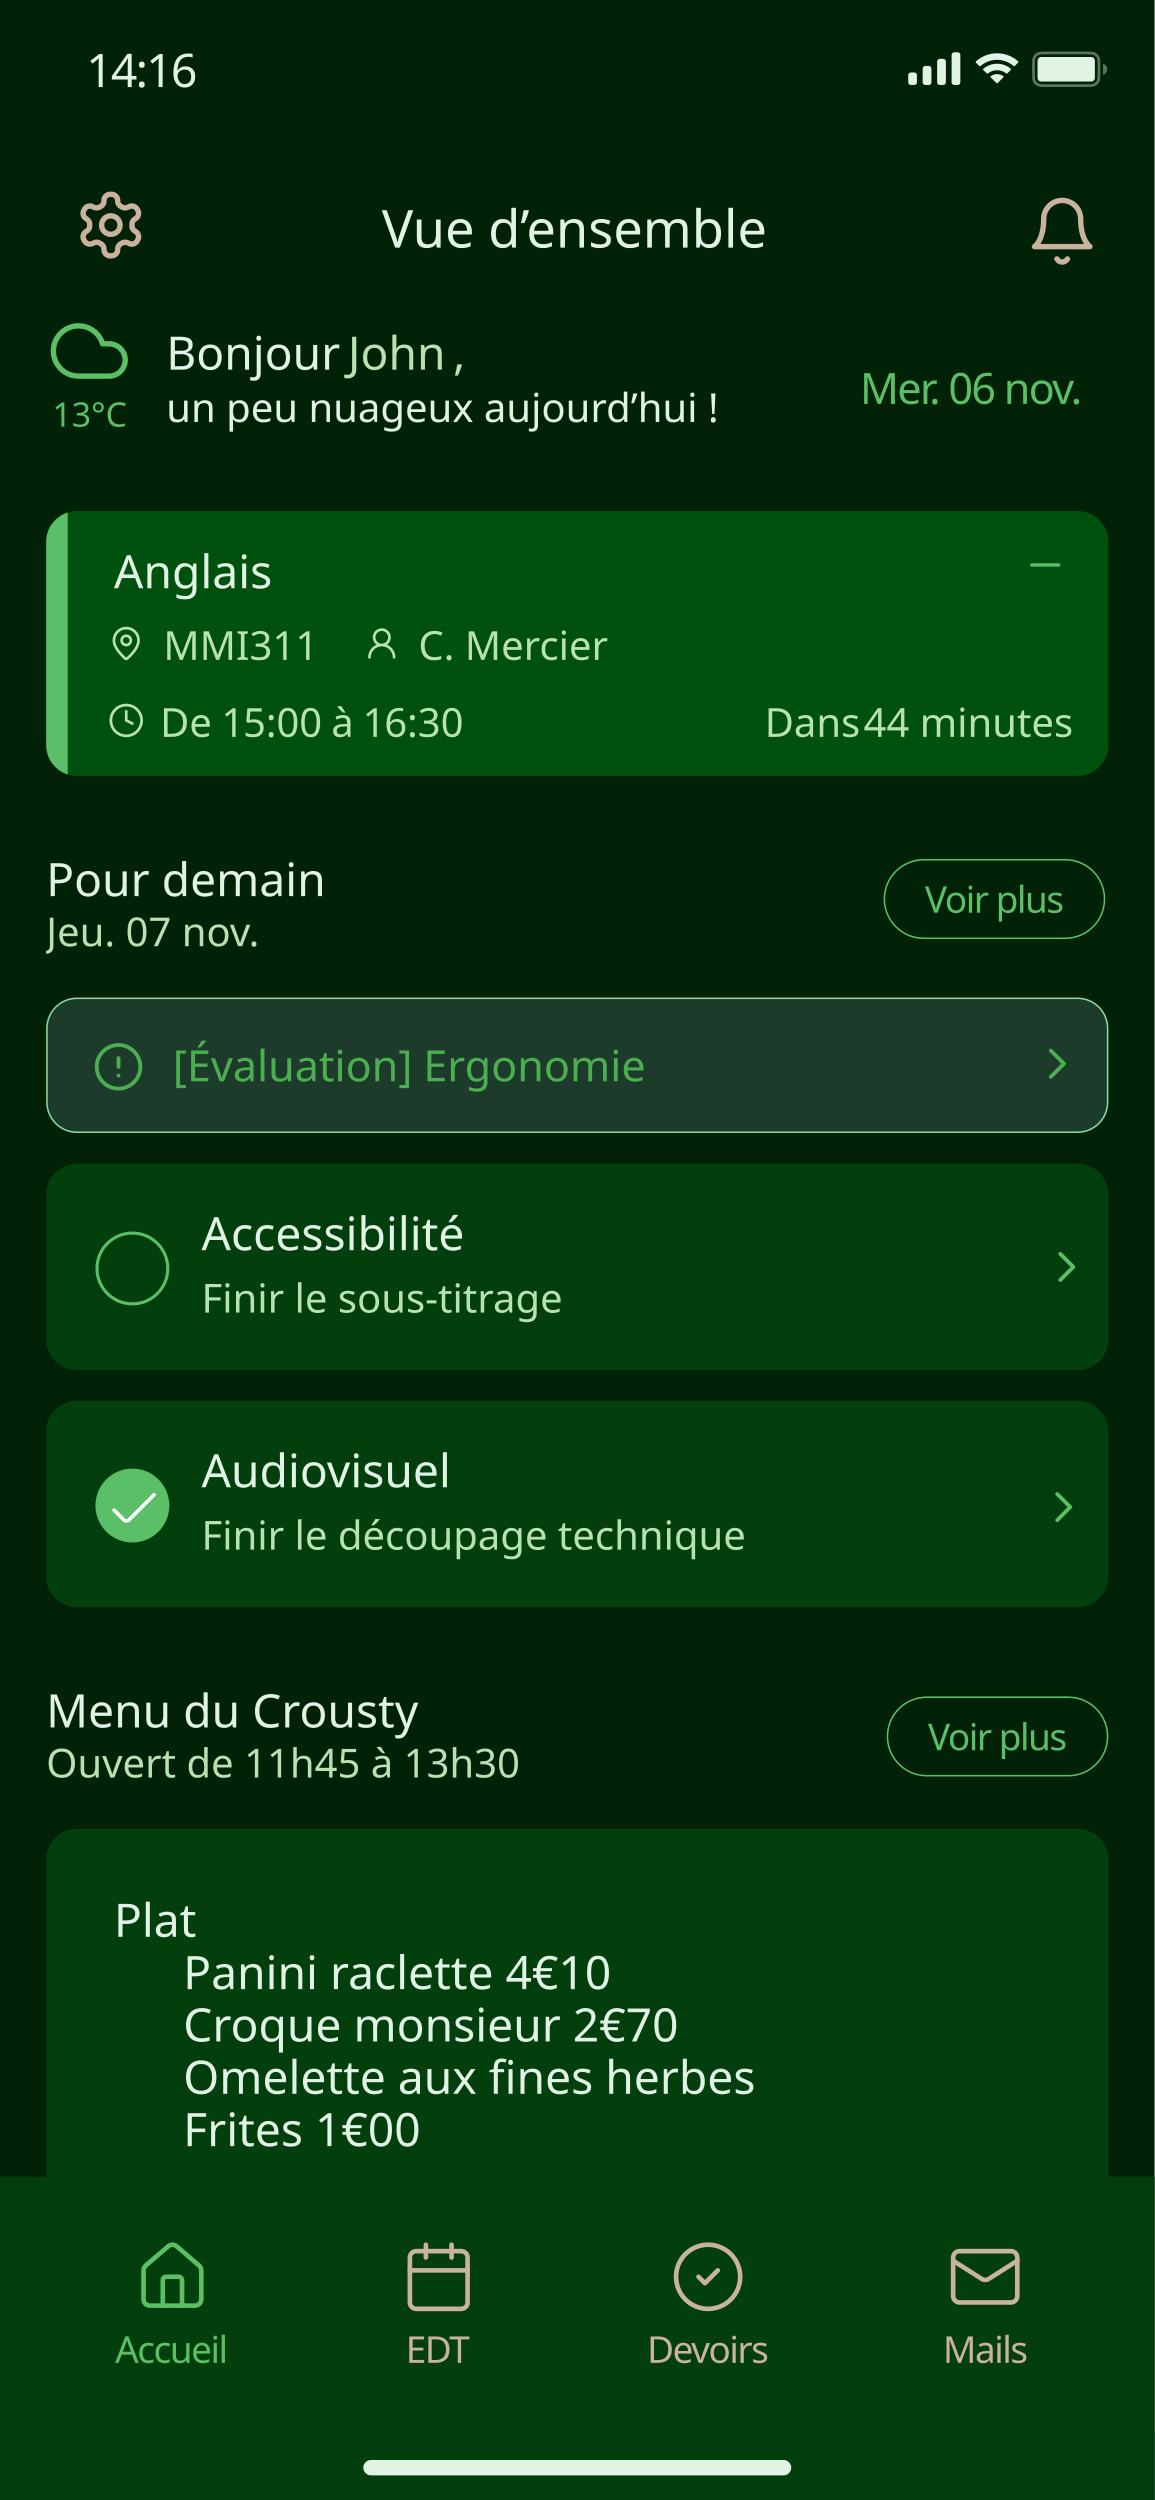
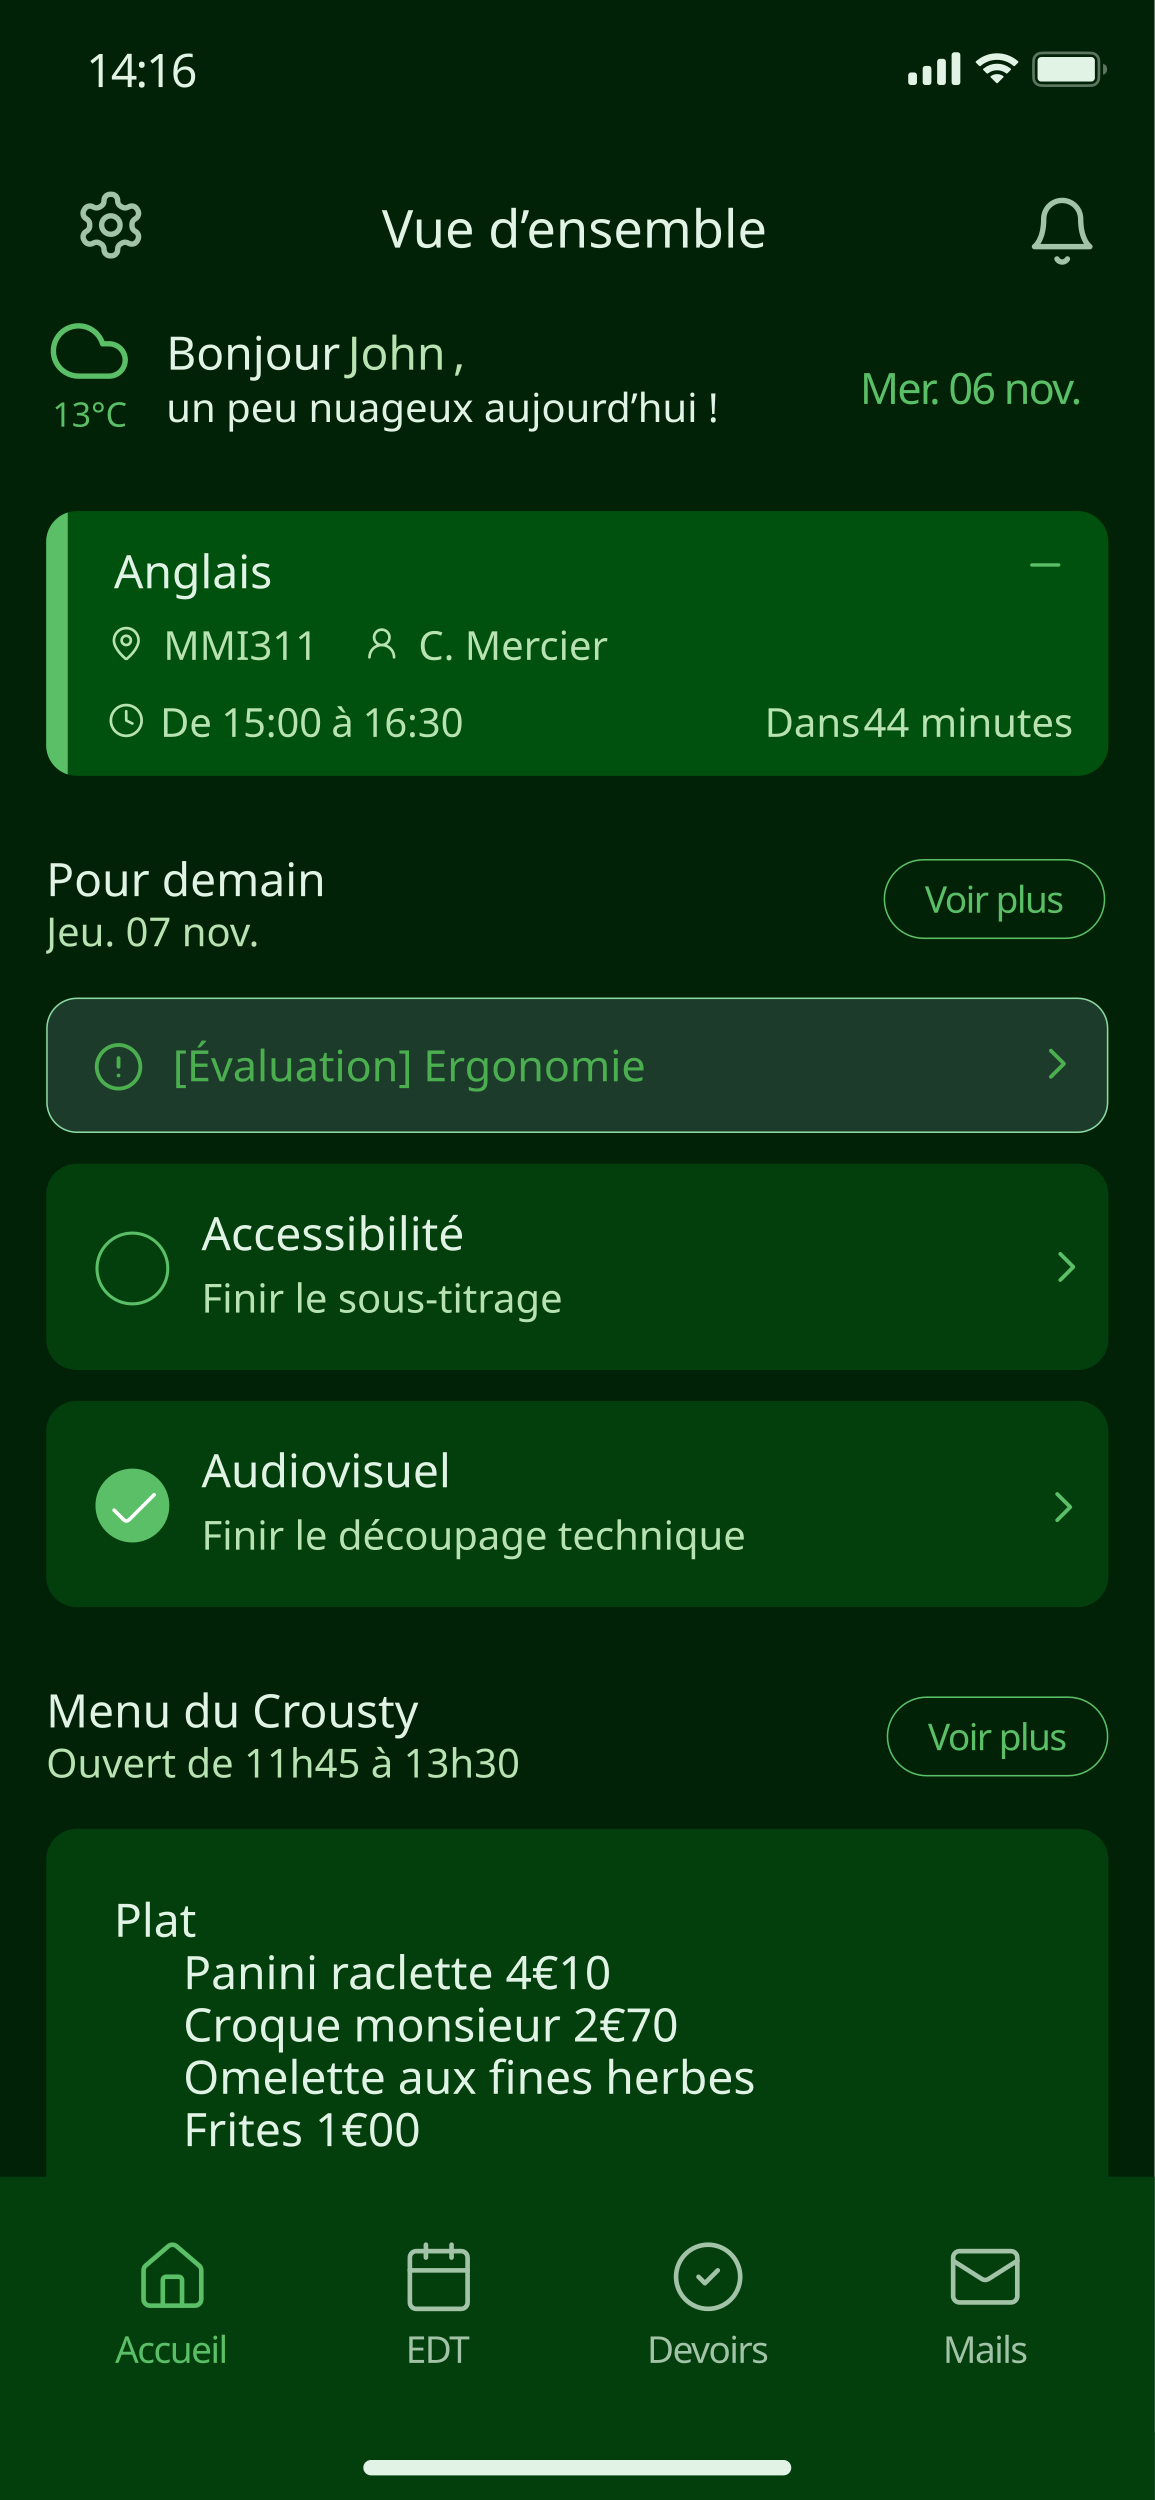
<svg xmlns="http://www.w3.org/2000/svg" width="375" height="812" viewBox="0 0 375 812" fill="none">
  <g clip-path="url(#clip0_4196_6442)">
    <rect width="375" height="812" fill="#022207" />
-     <path fill-rule="evenodd" clip-rule="evenodd" d="M345 65.974C343.641 65.974 342.337 66.514 341.376 67.475C340.415 68.437 339.875 69.74 339.875 71.099C339.875 74.728 339.096 77.125 338.268 78.643C338.153 78.854 338.037 79.048 337.923 79.224H352.077C351.963 79.048 351.847 78.854 351.732 78.643C350.904 77.125 350.125 74.728 350.125 71.099C350.125 69.74 349.585 68.437 348.624 67.475C347.663 66.514 346.359 65.974 345 65.974ZM354.486 79.372L354.488 79.373L354.489 79.374L354.492 79.376L354.494 79.377C354.493 79.376 354.491 79.375 354.489 79.373C354.479 79.366 354.46 79.351 354.431 79.328C354.374 79.28 354.282 79.198 354.166 79.076C353.935 78.831 353.605 78.424 353.268 77.805C352.596 76.573 351.875 74.47 351.875 71.099C351.875 69.276 351.151 67.527 349.861 66.238C348.572 64.949 346.823 64.224 345 64.224C343.177 64.224 341.428 64.949 340.139 66.238C338.849 67.527 338.125 69.276 338.125 71.099C338.125 74.47 337.404 76.573 336.732 77.805C336.395 78.424 336.065 78.831 335.834 79.076C335.718 79.198 335.626 79.28 335.569 79.328C335.54 79.351 335.521 79.366 335.511 79.373C335.509 79.375 335.507 79.376 335.506 79.377C335.191 79.593 335.052 79.987 335.163 80.353C335.274 80.722 335.614 80.974 336 80.974H354C354.386 80.974 354.726 80.722 354.837 80.353C354.948 79.987 354.809 79.593 354.494 79.377C354.492 79.376 354.489 79.374 354.486 79.372ZM342.878 83.333C343.302 83.1 343.834 83.254 344.067 83.678C344.159 83.845 344.294 83.984 344.458 84.081C344.622 84.178 344.809 84.23 345 84.23C345.191 84.23 345.378 84.178 345.542 84.081C345.706 83.984 345.841 83.845 345.933 83.678C346.166 83.254 346.698 83.1 347.122 83.333C347.545 83.565 347.7 84.097 347.467 84.521C347.224 84.963 346.867 85.331 346.433 85.588C345.999 85.844 345.504 85.98 345 85.98C344.496 85.98 344.001 85.844 343.567 85.588C343.133 85.331 342.776 84.963 342.533 84.521C342.3 84.097 342.455 83.565 342.878 83.333Z" fill="#C9B39C" />
+     <path fill-rule="evenodd" clip-rule="evenodd" d="M345 65.974C343.641 65.974 342.337 66.514 341.376 67.475C340.415 68.437 339.875 69.74 339.875 71.099C339.875 74.728 339.096 77.125 338.268 78.643C338.153 78.854 338.037 79.048 337.923 79.224H352.077C351.963 79.048 351.847 78.854 351.732 78.643C350.904 77.125 350.125 74.728 350.125 71.099C350.125 69.74 349.585 68.437 348.624 67.475C347.663 66.514 346.359 65.974 345 65.974ZM354.486 79.372L354.488 79.373L354.489 79.374L354.492 79.376L354.494 79.377C354.493 79.376 354.491 79.375 354.489 79.373C354.479 79.366 354.46 79.351 354.431 79.328C354.374 79.28 354.282 79.198 354.166 79.076C353.935 78.831 353.605 78.424 353.268 77.805C352.596 76.573 351.875 74.47 351.875 71.099C351.875 69.276 351.151 67.527 349.861 66.238C348.572 64.949 346.823 64.224 345 64.224C343.177 64.224 341.428 64.949 340.139 66.238C338.849 67.527 338.125 69.276 338.125 71.099C338.125 74.47 337.404 76.573 336.732 77.805C336.395 78.424 336.065 78.831 335.834 79.076C335.718 79.198 335.626 79.28 335.569 79.328C335.54 79.351 335.521 79.366 335.511 79.373C335.509 79.375 335.507 79.376 335.506 79.377C335.191 79.593 335.052 79.987 335.163 80.353C335.274 80.722 335.614 80.974 336 80.974H354C354.386 80.974 354.726 80.722 354.837 80.353C354.948 79.987 354.809 79.593 354.494 79.377C354.492 79.376 354.489 79.374 354.486 79.372ZM342.878 83.333C343.302 83.1 343.834 83.254 344.067 83.678C344.159 83.845 344.294 83.984 344.458 84.081C344.622 84.178 344.809 84.23 345 84.23C345.191 84.23 345.378 84.178 345.542 84.081C345.706 83.984 345.841 83.845 345.933 83.678C346.166 83.254 346.698 83.1 347.122 83.333C347.545 83.565 347.7 84.097 347.467 84.521C347.224 84.963 346.867 85.331 346.433 85.588C345.999 85.844 345.504 85.98 345 85.98C344.496 85.98 344.001 85.844 343.567 85.588C343.133 85.331 342.776 84.963 342.533 84.521C342.3 84.097 342.455 83.565 342.878 83.333Z" fill="#A2C3A7" />
    <text fill="#E1F3E4" xml:space="preserve" style="white-space: pre" font-family="Ubuntu" font-size="17" font-weight="500" letter-spacing="0em">
      <tspan x="124.014" y="80.415">Vue d’ensemble</tspan>
    </text>
-     <path fill-rule="evenodd" clip-rule="evenodd" d="M33.747 63.066C34.286 62.527 35.017 62.224 35.78 62.224H36.22C36.983 62.224 37.714 62.527 38.253 63.066C38.792 63.606 39.095 64.337 39.095 65.099V65.278C39.095 65.476 39.147 65.669 39.246 65.84C39.345 66.011 39.487 66.153 39.657 66.252L39.66 66.253L40.087 66.502C40.088 66.502 40.088 66.502 40.089 66.502C40.259 66.6 40.453 66.652 40.65 66.652C40.847 66.652 41.041 66.6 41.212 66.502C41.221 66.497 41.23 66.492 41.238 66.487L41.377 66.413C42.033 66.04 42.811 65.939 43.542 66.134C44.278 66.331 44.905 66.812 45.287 67.471L45.508 67.852C45.889 68.512 45.992 69.296 45.795 70.031C45.599 70.765 45.121 71.391 44.465 71.773L44.32 71.86L44.307 71.867C44.136 71.966 43.993 72.109 43.895 72.281C43.796 72.453 43.744 72.648 43.745 72.846L43.745 72.849L43.745 73.349L43.745 73.353C43.744 73.551 43.796 73.746 43.895 73.918C43.991 74.086 44.13 74.226 44.297 74.325L44.432 74.397C44.441 74.402 44.45 74.407 44.459 74.412C45.118 74.794 45.598 75.422 45.795 76.157C45.991 76.892 45.889 77.674 45.51 78.333L45.292 78.719L45.287 78.728C44.905 79.387 44.278 79.868 43.542 80.064C42.811 80.26 42.033 80.159 41.377 79.785L41.238 79.711C41.23 79.707 41.221 79.702 41.212 79.697C41.041 79.598 40.847 79.546 40.65 79.546C40.453 79.546 40.259 79.598 40.088 79.697C40.088 79.697 40.088 79.697 40.087 79.697L39.66 79.946L39.657 79.947C39.487 80.046 39.345 80.188 39.246 80.358C39.147 80.529 39.095 80.723 39.095 80.92V81.099C39.095 81.862 38.792 82.593 38.253 83.132C37.714 83.671 36.983 83.974 36.22 83.974H35.78C35.017 83.974 34.286 83.671 33.747 83.132C33.208 82.593 32.905 81.862 32.905 81.099L32.905 80.92C32.905 80.92 32.905 80.92 32.905 80.92C32.905 80.723 32.853 80.529 32.754 80.358C32.655 80.188 32.513 80.046 32.343 79.947L32.34 79.946L31.913 79.697C31.912 79.697 31.912 79.697 31.912 79.697C31.741 79.598 31.547 79.546 31.35 79.546C31.152 79.546 30.959 79.598 30.788 79.697C30.779 79.702 30.77 79.707 30.762 79.711L30.623 79.785C29.967 80.159 29.189 80.26 28.458 80.064C27.722 79.868 27.095 79.387 26.713 78.728L26.492 78.347C26.111 77.687 26.008 76.903 26.205 76.167C26.401 75.434 26.879 74.808 27.535 74.426L27.68 74.339L27.692 74.332C27.864 74.233 28.007 74.09 28.105 73.918C28.204 73.746 28.256 73.551 28.255 73.353L28.255 73.349V72.842C28.253 72.647 28.201 72.455 28.103 72.286C28.004 72.116 27.863 71.975 27.692 71.877C27.676 71.868 27.66 71.858 27.645 71.847L27.515 71.761C26.87 71.378 26.399 70.757 26.205 70.031C26.008 69.296 26.111 68.512 26.492 67.852L26.713 67.471C27.095 66.812 27.722 66.331 28.458 66.134C29.189 65.939 29.967 66.039 30.623 66.413L30.762 66.487C30.77 66.492 30.779 66.497 30.788 66.502C30.959 66.6 31.152 66.652 31.35 66.652C31.547 66.652 31.741 66.6 31.912 66.502C31.912 66.502 31.912 66.502 31.913 66.502L32.343 66.252C32.513 66.153 32.655 66.011 32.754 65.84C32.853 65.67 32.905 65.476 32.905 65.279C32.905 65.279 32.905 65.279 32.905 65.279V65.099C32.905 64.337 33.208 63.606 33.747 63.066ZM35.78 63.974C35.482 63.974 35.196 64.093 34.984 64.304C34.773 64.515 34.655 64.801 34.655 65.099V65.28C34.654 65.784 34.521 66.28 34.269 66.716C34.017 67.152 33.655 67.514 33.219 67.766C33.218 67.767 33.218 67.767 33.218 67.767L32.788 68.017C32.35 68.269 31.855 68.402 31.35 68.402C30.851 68.402 30.36 68.272 29.926 68.025L29.788 67.951C29.78 67.947 29.771 67.942 29.763 67.937C29.505 67.788 29.198 67.748 28.91 67.825C28.622 67.902 28.377 68.09 28.227 68.348C28.227 68.348 28.227 68.348 28.227 68.348L28.008 68.727C28.008 68.727 28.008 68.727 28.008 68.727C27.859 68.985 27.819 69.292 27.896 69.579C27.973 69.867 28.161 70.113 28.419 70.262C28.434 70.271 28.45 70.281 28.465 70.291L28.594 70.377C29.017 70.627 29.369 70.981 29.616 71.406C29.868 71.84 30.002 72.332 30.005 72.834L30.005 72.839L30.005 73.348C30.007 73.854 29.875 74.351 29.623 74.79C29.372 75.227 29.01 75.59 28.574 75.843L28.43 75.93L28.419 75.936C28.161 76.086 27.973 76.332 27.896 76.619C27.819 76.907 27.859 77.214 28.008 77.472C28.008 77.472 28.008 77.472 28.008 77.472L28.227 77.851C28.227 77.851 28.227 77.851 28.227 77.851C28.377 78.109 28.622 78.297 28.91 78.374C29.198 78.451 29.505 78.41 29.763 78.261C29.771 78.257 29.78 78.252 29.788 78.247L29.926 78.174C30.36 77.927 30.851 77.796 31.35 77.796C31.855 77.796 32.35 77.929 32.788 78.182L32.79 78.183L33.218 78.432C33.218 78.432 33.218 78.432 33.219 78.432C33.655 78.684 34.017 79.046 34.269 79.483C34.521 79.919 34.654 80.414 34.655 80.918L34.655 80.919L34.655 81.099C34.655 81.398 34.773 81.684 34.984 81.895C35.196 82.106 35.482 82.224 35.78 82.224H36.22C36.518 82.224 36.804 82.106 37.016 81.895C37.227 81.684 37.345 81.398 37.345 81.099V80.918C37.346 80.414 37.479 79.919 37.731 79.483C37.983 79.046 38.345 78.684 38.781 78.432C38.782 78.432 38.782 78.432 38.782 78.432L39.21 78.183L39.212 78.182C39.65 77.929 40.145 77.796 40.65 77.796C41.149 77.796 41.64 77.927 42.074 78.174L42.212 78.247C42.22 78.252 42.229 78.257 42.237 78.261C42.495 78.41 42.802 78.451 43.09 78.374C43.377 78.297 43.621 78.111 43.771 77.855L43.988 77.469L43.992 77.462C44.141 77.204 44.181 76.897 44.104 76.609C44.029 76.326 43.845 76.083 43.593 75.933L43.458 75.861C43.45 75.857 43.441 75.852 43.432 75.847C42.994 75.594 42.63 75.229 42.377 74.79C42.125 74.351 41.993 73.854 41.995 73.348V72.851C41.993 72.345 42.125 71.848 42.377 71.409C42.628 70.972 42.99 70.609 43.425 70.356L43.57 70.269L43.581 70.262C43.839 70.113 44.027 69.867 44.104 69.579C44.181 69.291 44.141 68.985 43.992 68.727L43.773 68.348C43.623 68.09 43.378 67.902 43.09 67.825C42.802 67.748 42.495 67.788 42.237 67.937C42.229 67.942 42.22 67.947 42.212 67.951L42.074 68.025C41.64 68.272 41.149 68.402 40.65 68.402C40.145 68.402 39.65 68.269 39.212 68.017L39.21 68.016L38.782 67.767C38.782 67.767 38.782 67.767 38.781 67.766C38.345 67.514 37.983 67.152 37.731 66.716C37.479 66.28 37.346 65.784 37.345 65.28V65.099C37.345 64.801 37.227 64.515 37.016 64.304C36.804 64.093 36.518 63.974 36.22 63.974H35.78ZM36 70.974C34.826 70.974 33.875 71.926 33.875 73.099C33.875 74.273 34.826 75.224 36 75.224C37.174 75.224 38.125 74.273 38.125 73.099C38.125 71.926 37.174 70.974 36 70.974ZM32.125 73.099C32.125 70.959 33.86 69.224 36 69.224C38.14 69.224 39.875 70.959 39.875 73.099C39.875 75.24 38.14 76.974 36 76.974C33.86 76.974 32.125 75.24 32.125 73.099Z" fill="#C9B39C" />
+     <path fill-rule="evenodd" clip-rule="evenodd" d="M33.747 63.066C34.286 62.527 35.017 62.224 35.78 62.224H36.22C36.983 62.224 37.714 62.527 38.253 63.066C38.792 63.606 39.095 64.337 39.095 65.099V65.278C39.095 65.476 39.147 65.669 39.246 65.84C39.345 66.011 39.487 66.153 39.657 66.252L39.66 66.253L40.087 66.502C40.088 66.502 40.088 66.502 40.089 66.502C40.259 66.6 40.453 66.652 40.65 66.652C40.847 66.652 41.041 66.6 41.212 66.502C41.221 66.497 41.23 66.492 41.238 66.487L41.377 66.413C42.033 66.04 42.811 65.939 43.542 66.134C44.278 66.331 44.905 66.812 45.287 67.471L45.508 67.852C45.889 68.512 45.992 69.296 45.795 70.031C45.599 70.765 45.121 71.391 44.465 71.773L44.32 71.86L44.307 71.867C44.136 71.966 43.993 72.109 43.895 72.281C43.796 72.453 43.744 72.648 43.745 72.846L43.745 72.849L43.745 73.349L43.745 73.353C43.744 73.551 43.796 73.746 43.895 73.918C43.991 74.086 44.13 74.226 44.297 74.325L44.432 74.397C44.441 74.402 44.45 74.407 44.459 74.412C45.118 74.794 45.598 75.422 45.795 76.157C45.991 76.892 45.889 77.674 45.51 78.333L45.292 78.719L45.287 78.728C44.905 79.387 44.278 79.868 43.542 80.064C42.811 80.26 42.033 80.159 41.377 79.785L41.238 79.711C41.23 79.707 41.221 79.702 41.212 79.697C41.041 79.598 40.847 79.546 40.65 79.546C40.453 79.546 40.259 79.598 40.088 79.697C40.088 79.697 40.088 79.697 40.087 79.697L39.66 79.946L39.657 79.947C39.487 80.046 39.345 80.188 39.246 80.358C39.147 80.529 39.095 80.723 39.095 80.92V81.099C39.095 81.862 38.792 82.593 38.253 83.132C37.714 83.671 36.983 83.974 36.22 83.974H35.78C35.017 83.974 34.286 83.671 33.747 83.132C33.208 82.593 32.905 81.862 32.905 81.099L32.905 80.92C32.905 80.92 32.905 80.92 32.905 80.92C32.905 80.723 32.853 80.529 32.754 80.358C32.655 80.188 32.513 80.046 32.343 79.947L32.34 79.946L31.913 79.697C31.912 79.697 31.912 79.697 31.912 79.697C31.741 79.598 31.547 79.546 31.35 79.546C31.152 79.546 30.959 79.598 30.788 79.697C30.779 79.702 30.77 79.707 30.762 79.711L30.623 79.785C29.967 80.159 29.189 80.26 28.458 80.064C27.722 79.868 27.095 79.387 26.713 78.728L26.492 78.347C26.111 77.687 26.008 76.903 26.205 76.167C26.401 75.434 26.879 74.808 27.535 74.426L27.68 74.339L27.692 74.332C27.864 74.233 28.007 74.09 28.105 73.918C28.204 73.746 28.256 73.551 28.255 73.353L28.255 73.349V72.842C28.253 72.647 28.201 72.455 28.103 72.286C28.004 72.116 27.863 71.975 27.692 71.877C27.676 71.868 27.66 71.858 27.645 71.847L27.515 71.761C26.87 71.378 26.399 70.757 26.205 70.031C26.008 69.296 26.111 68.512 26.492 67.852L26.713 67.471C27.095 66.812 27.722 66.331 28.458 66.134C29.189 65.939 29.967 66.039 30.623 66.413L30.762 66.487C30.77 66.492 30.779 66.497 30.788 66.502C30.959 66.6 31.152 66.652 31.35 66.652C31.547 66.652 31.741 66.6 31.912 66.502C31.912 66.502 31.912 66.502 31.913 66.502L32.343 66.252C32.513 66.153 32.655 66.011 32.754 65.84C32.853 65.67 32.905 65.476 32.905 65.279C32.905 65.279 32.905 65.279 32.905 65.279V65.099C32.905 64.337 33.208 63.606 33.747 63.066ZM35.78 63.974C35.482 63.974 35.196 64.093 34.984 64.304C34.773 64.515 34.655 64.801 34.655 65.099V65.28C34.654 65.784 34.521 66.28 34.269 66.716C34.017 67.152 33.655 67.514 33.219 67.766C33.218 67.767 33.218 67.767 33.218 67.767L32.788 68.017C32.35 68.269 31.855 68.402 31.35 68.402C30.851 68.402 30.36 68.272 29.926 68.025L29.788 67.951C29.78 67.947 29.771 67.942 29.763 67.937C29.505 67.788 29.198 67.748 28.91 67.825C28.622 67.902 28.377 68.09 28.227 68.348C28.227 68.348 28.227 68.348 28.227 68.348L28.008 68.727C28.008 68.727 28.008 68.727 28.008 68.727C27.859 68.985 27.819 69.292 27.896 69.579C27.973 69.867 28.161 70.113 28.419 70.262C28.434 70.271 28.45 70.281 28.465 70.291L28.594 70.377C29.017 70.627 29.369 70.981 29.616 71.406C29.868 71.84 30.002 72.332 30.005 72.834L30.005 72.839L30.005 73.348C30.007 73.854 29.875 74.351 29.623 74.79C29.372 75.227 29.01 75.59 28.574 75.843L28.43 75.93L28.419 75.936C28.161 76.086 27.973 76.332 27.896 76.619C27.819 76.907 27.859 77.214 28.008 77.472C28.008 77.472 28.008 77.472 28.008 77.472L28.227 77.851C28.227 77.851 28.227 77.851 28.227 77.851C28.377 78.109 28.622 78.297 28.91 78.374C29.198 78.451 29.505 78.41 29.763 78.261C29.771 78.257 29.78 78.252 29.788 78.247L29.926 78.174C30.36 77.927 30.851 77.796 31.35 77.796C31.855 77.796 32.35 77.929 32.788 78.182L32.79 78.183L33.218 78.432C33.218 78.432 33.218 78.432 33.219 78.432C33.655 78.684 34.017 79.046 34.269 79.483C34.521 79.919 34.654 80.414 34.655 80.918L34.655 80.919L34.655 81.099C34.655 81.398 34.773 81.684 34.984 81.895C35.196 82.106 35.482 82.224 35.78 82.224H36.22C36.518 82.224 36.804 82.106 37.016 81.895C37.227 81.684 37.345 81.398 37.345 81.099V80.918C37.346 80.414 37.479 79.919 37.731 79.483C37.983 79.046 38.345 78.684 38.781 78.432C38.782 78.432 38.782 78.432 38.782 78.432L39.21 78.183L39.212 78.182C39.65 77.929 40.145 77.796 40.65 77.796C41.149 77.796 41.64 77.927 42.074 78.174L42.212 78.247C42.22 78.252 42.229 78.257 42.237 78.261C42.495 78.41 42.802 78.451 43.09 78.374C43.377 78.297 43.621 78.111 43.771 77.855L43.988 77.469L43.992 77.462C44.141 77.204 44.181 76.897 44.104 76.609C44.029 76.326 43.845 76.083 43.593 75.933L43.458 75.861C43.45 75.857 43.441 75.852 43.432 75.847C42.994 75.594 42.63 75.229 42.377 74.79C42.125 74.351 41.993 73.854 41.995 73.348V72.851C41.993 72.345 42.125 71.848 42.377 71.409C42.628 70.972 42.99 70.609 43.425 70.356L43.57 70.269L43.581 70.262C43.839 70.113 44.027 69.867 44.104 69.579C44.181 69.291 44.141 68.985 43.992 68.727L43.773 68.348C43.623 68.09 43.378 67.902 43.09 67.825C42.802 67.748 42.495 67.788 42.237 67.937C42.229 67.942 42.22 67.947 42.212 67.951L42.074 68.025C41.64 68.272 41.149 68.402 40.65 68.402C40.145 68.402 39.65 68.269 39.212 68.017L39.21 68.016L38.782 67.767C38.782 67.767 38.782 67.767 38.781 67.766C38.345 67.514 37.983 67.152 37.731 66.716C37.479 66.28 37.346 65.784 37.345 65.28V65.099C37.345 64.801 37.227 64.515 37.016 64.304C36.804 64.093 36.518 63.974 36.22 63.974H35.78ZM36 70.974C34.826 70.974 33.875 71.926 33.875 73.099C33.875 74.273 34.826 75.224 36 75.224C37.174 75.224 38.125 74.273 38.125 73.099C38.125 71.926 37.174 70.974 36 70.974ZM32.125 73.099C32.125 70.959 33.86 69.224 36 69.224C38.14 69.224 39.875 70.959 39.875 73.099C39.875 75.24 38.14 76.974 36 76.974C33.86 76.974 32.125 75.24 32.125 73.099Z" fill="#A2C3A7" />
    <g clip-path="url(#clip1_4196_6442)">
      <text fill="#E1F3E4" xml:space="preserve" style="white-space: pre" font-family="Ubuntu" font-size="13" letter-spacing="0em">
        <tspan x="54" y="137.073">un peu nuageux aujourd’hui !</tspan>
      </text>
      <text fill="#B8E2B1" xml:space="preserve" style="white-space: pre" font-family="Ubuntu" font-size="15" font-weight="500" letter-spacing="0em">
        <tspan x="147.149" y="120.073">,
</tspan>
      </text>
      <text fill="#B8E2B1" xml:space="preserve" style="white-space: pre" font-family="Ubuntu" font-size="15" font-weight="500" letter-spacing="0em">
        <tspan x="112.989" y="120.073">John</tspan>
      </text>
      <text fill="#E1F3E4" xml:space="preserve" style="white-space: pre" font-family="Ubuntu" font-size="15" font-weight="500" letter-spacing="0em">
        <tspan x="54" y="120.073">Bonjour </tspan>
      </text>
      <text fill="#5ABF66" xml:space="preserve" style="white-space: pre" font-family="Ubuntu" font-size="14" font-weight="500" letter-spacing="-0.04em">
        <tspan x="279.308" y="131.201">Mer. 06 nov.</tspan>
      </text>
      <path d="M35.417 122.167H25.5C23.985 122.166 22.501 121.745 21.212 120.949C19.924 120.154 18.881 119.015 18.202 117.662C17.523 116.308 17.234 114.792 17.367 113.283C17.5 111.775 18.05 110.333 18.955 109.119C19.86 107.904 21.085 106.966 22.493 106.408C23.901 105.85 25.436 105.694 26.928 105.959C28.419 106.223 29.807 106.897 30.938 107.905C32.068 108.913 32.896 110.215 33.328 111.667H35.417C36.809 111.667 38.144 112.22 39.129 113.204C40.114 114.189 40.667 115.524 40.667 116.917C40.667 118.309 40.114 119.644 39.129 120.629C38.144 121.613 36.809 122.167 35.417 122.167Z" stroke="#5ABF66" stroke-width="1.75" stroke-linecap="round" stroke-linejoin="round" />
      <text fill="#5ABF66" xml:space="preserve" style="white-space: pre" font-family="Ubuntu" font-size="11" font-weight="500" letter-spacing="0em">
        <tspan x="17" y="138.587">13°C</tspan>
      </text>
      <path d="M15 176C15 170.477 19.477 166 25 166H350C355.523 166 360 170.477 360 176V242C360 247.523 355.523 252 350 252H25C19.477 252 15 247.523 15 242V176Z" fill="#01510E" />
      <path fill-rule="evenodd" clip-rule="evenodd" d="M15 176V242C15 246.478 17.943 250.268 22 251.542V166.458C17.943 167.732 15 171.522 15 176Z" fill="#5ABF66" />
      <text fill="#B8E2B1" xml:space="preserve" style="white-space: pre" font-family="Ubuntu" font-size="13" letter-spacing="0em">
        <tspan x="135.89" y="214.33">C. Mercier</tspan>
      </text>
      <path fill-rule="evenodd" clip-rule="evenodd" d="M124 204.938C122.861 204.938 121.938 205.861 121.938 207C121.938 208.139 122.861 209.062 124 209.062C125.139 209.062 126.062 208.139 126.062 207C126.062 205.861 125.139 204.938 124 204.938ZM125.695 209.399C126.447 208.867 126.938 207.991 126.938 207C126.938 205.378 125.622 204.062 124 204.062C122.378 204.062 121.062 205.378 121.062 207C121.062 207.991 121.553 208.867 122.305 209.399C121.77 209.62 121.279 209.945 120.862 210.362C120.03 211.194 119.562 212.323 119.562 213.5C119.562 213.742 119.758 213.938 120 213.938C120.242 213.938 120.438 213.742 120.438 213.5C120.438 212.555 120.813 211.649 121.481 210.981C122.149 210.313 123.055 209.938 124 209.938C124.945 209.938 125.851 210.313 126.519 210.981C127.187 211.649 127.562 212.555 127.562 213.5C127.562 213.742 127.758 213.938 128 213.938C128.242 213.938 128.438 213.742 128.438 213.5C128.438 212.323 127.97 211.194 127.138 210.362C126.721 209.945 126.23 209.62 125.695 209.399Z" fill="#B8E2B1" />
      <text fill="#B8E2B1" xml:space="preserve" style="white-space: pre" font-family="Ubuntu" font-size="13" letter-spacing="0em">
        <tspan x="53.051" y="214.33">MMI311</tspan>
      </text>
      <path fill-rule="evenodd" clip-rule="evenodd" d="M41 204.438C40.055 204.438 39.149 204.813 38.481 205.481C37.813 206.149 37.438 207.055 37.438 208C37.438 209.101 38.056 210.278 38.849 211.32C39.622 212.336 40.51 213.157 40.969 213.554C40.978 213.56 40.989 213.562 41 213.562C41.011 213.562 41.022 213.56 41.031 213.554C41.49 213.157 42.378 212.336 43.151 211.32C43.944 210.278 44.562 209.101 44.562 208C44.562 207.055 44.187 206.149 43.519 205.481C42.851 204.813 41.945 204.438 41 204.438ZM37.862 204.862C38.694 204.03 39.823 203.562 41 203.562C42.177 203.562 43.306 204.03 44.138 204.862C44.97 205.694 45.438 206.823 45.438 208C45.438 209.396 44.672 210.767 43.847 211.85C43.013 212.946 42.062 213.82 41.586 214.231C41.579 214.237 41.571 214.243 41.563 214.249C41.401 214.371 41.203 214.437 41 214.437C40.797 214.437 40.599 214.371 40.437 214.249C40.429 214.243 40.421 214.237 40.414 214.231C39.938 213.82 38.987 212.946 38.153 211.85C37.328 210.767 36.562 209.396 36.562 208C36.562 206.823 37.03 205.694 37.862 204.862ZM41 206.938C40.413 206.938 39.938 207.413 39.938 208C39.938 208.587 40.413 209.063 41 209.063C41.587 209.063 42.062 208.587 42.062 208C42.062 207.413 41.587 206.938 41 206.938ZM39.062 208C39.062 206.93 39.93 206.063 41 206.063C42.07 206.063 42.938 206.93 42.938 208C42.938 209.07 42.07 209.938 41 209.938C39.93 209.938 39.062 209.07 39.062 208Z" fill="#B8E2B1" />
      <text fill="#E1F3E4" xml:space="preserve" style="white-space: pre" font-family="Ubuntu" font-size="15" font-weight="500" letter-spacing="0em">
        <tspan x="37" y="191.073">Anglais</tspan>
      </text>
      <text fill="#B8E2B1" xml:space="preserve" style="white-space: pre" font-family="Ubuntu" font-size="13" font-weight="500" letter-spacing="0em">
        <tspan x="280.477" y="239.33">44 minutes</tspan>
      </text>
      <text fill="#B8E2B1" xml:space="preserve" style="white-space: pre" font-family="Ubuntu" font-size="13" font-weight="300" letter-spacing="0em">
        <tspan x="277.519" y="239.33"> </tspan>
      </text>
      <text fill="#B8E2B1" xml:space="preserve" style="white-space: pre" font-family="Ubuntu" font-size="13" letter-spacing="0em">
        <tspan x="248.37" y="239.33">Dans</tspan>
      </text>
      <text fill="#B8E2B1" xml:space="preserve" style="white-space: pre" font-family="Ubuntu" font-size="13" font-weight="500" letter-spacing="0em">
        <tspan x="78.952" y="239.33">5</tspan>
        <tspan x="89.794" y="239.33">0</tspan>
        <tspan x="124.82" y="239.33">6</tspan>
      </text>
      <text fill="#B8E2B1" xml:space="preserve" style="white-space: pre" font-family="Ubuntu" font-size="13" font-weight="500" letter-spacing="0em">
        <tspan x="68.529" y="239.33"> 1</tspan>
        <tspan x="86.341" y="239.33">:</tspan>
        <tspan x="97.183" y="239.33">0 </tspan>
        <tspan x="114.397" y="239.33"> 1</tspan>
        <tspan x="132.209" y="239.33">:30</tspan>
      </text>
      <text fill="#B8E2B1" xml:space="preserve" style="white-space: pre" font-family="Ubuntu" font-size="13" letter-spacing="0em">
        <tspan x="52" y="239.33">De</tspan>
        <tspan x="107.605" y="239.33">à</tspan>
      </text>
      <g clip-path="url(#clip2_4196_6442)">
        <path fill-rule="evenodd" clip-rule="evenodd" d="M41 229.438C38.48 229.438 36.438 231.48 36.438 234C36.438 236.52 38.48 238.562 41 238.562C43.52 238.562 45.562 236.52 45.562 234C45.562 231.48 43.52 229.438 41 229.438ZM35.562 234C35.562 230.997 37.997 228.562 41 228.562C44.003 228.562 46.438 230.997 46.438 234C46.438 237.003 44.003 239.438 41 239.438C37.997 239.438 35.562 237.003 35.562 234ZM41 230.562C41.242 230.562 41.438 230.758 41.438 231V233.73L43.196 234.609C43.412 234.717 43.499 234.98 43.391 235.196C43.283 235.412 43.02 235.499 42.804 235.391L40.804 234.391C40.656 234.317 40.562 234.166 40.562 234V231C40.562 230.758 40.758 230.562 41 230.562Z" fill="#B8E2B1" />
      </g>
      <path fill-rule="evenodd" clip-rule="evenodd" d="M334.578 183.5C334.578 183.198 334.823 182.953 335.125 182.953H343.875C344.177 182.953 344.422 183.198 344.422 183.5C344.422 183.802 344.177 184.047 343.875 184.047H335.125C334.823 184.047 334.578 183.802 334.578 183.5Z" fill="#5ABF66" />
      <rect x="15.25" y="324.25" width="344.5" height="43.5" rx="9.75" fill="#1D3B2A" stroke="#8ADBA3" stroke-width="0.5" />
      <path fill-rule="evenodd" clip-rule="evenodd" d="M340.881 340.812C341.124 340.57 341.518 340.57 341.76 340.812L346.023 345.062C346.266 345.304 346.266 345.696 346.023 345.938L341.76 350.188C341.518 350.43 341.124 350.43 340.881 350.188C340.639 349.946 340.639 349.554 340.881 349.312L344.704 345.5L340.881 341.688C340.639 341.446 340.639 341.054 340.881 340.812Z" fill="#4BAF50" />
      <g clip-path="url(#clip3_4196_6442)">
        <path fill-rule="evenodd" clip-rule="evenodd" d="M38.5 340.036C34.93 340.036 32.036 342.93 32.036 346.5C32.036 350.07 34.93 352.964 38.5 352.964C42.07 352.964 44.964 350.07 44.964 346.5C44.964 342.93 42.07 340.036 38.5 340.036ZM30.797 346.5C30.797 342.246 34.246 338.797 38.5 338.797C42.754 338.797 46.203 342.246 46.203 346.5C46.203 350.754 42.754 354.203 38.5 354.203C34.246 354.203 30.797 350.754 30.797 346.5ZM38.5 343.047C38.842 343.047 39.12 343.324 39.12 343.667V346.5C39.12 346.842 38.842 347.12 38.5 347.12C38.158 347.12 37.88 346.842 37.88 346.5V343.667C37.88 343.324 38.158 343.047 38.5 343.047ZM37.88 349.333C37.88 348.991 38.158 348.714 38.5 348.714H38.507C38.849 348.714 39.127 348.991 39.127 349.333C39.127 349.676 38.849 349.953 38.507 349.953H38.5C38.158 349.953 37.88 349.676 37.88 349.333Z" fill="#4BAF50" />
      </g>
      <text fill="#4BAF50" xml:space="preserve" style="white-space: pre" font-family="Ubuntu" font-size="14" letter-spacing="0em">
        <tspan x="137.494" y="351.201">Ergonomie</tspan>
      </text>
      <text fill="#4BAF50" xml:space="preserve" style="white-space: pre" font-family="Ubuntu" font-size="14" font-weight="500" letter-spacing="0em">
        <tspan x="56.119" y="351.201">[Évaluation] </tspan>
      </text>
      <rect x="15" y="378" width="345" height="67" rx="10" fill="#033F0D" />
      <path fill-rule="evenodd" clip-rule="evenodd" d="M343.937 406.812C344.179 406.57 344.571 406.57 344.813 406.812L349.063 411.062C349.305 411.304 349.305 411.696 349.063 411.938L344.813 416.188C344.571 416.43 344.179 416.43 343.937 416.188C343.695 415.946 343.695 415.554 343.937 415.312L347.748 411.5L343.937 407.688C343.695 407.446 343.695 407.054 343.937 406.812Z" fill="#5ABF66" />
      <text fill="#B8E2B1" xml:space="preserve" style="white-space: pre" font-family="Ubuntu" font-size="13" letter-spacing="0em">
        <tspan x="65.439" y="426.33">Finir le sous-titrage</tspan>
      </text>
      <text fill="#E1F3E4" xml:space="preserve" style="white-space: pre" font-family="Ubuntu" font-size="15" font-weight="500" letter-spacing="0em">
        <tspan x="65.439" y="406.073">Accessibilité</tspan>
      </text>
      <circle cx="43" cy="412" r="11.5" stroke="#5ABF66" />
      <rect x="15" y="455" width="345" height="67" rx="10" fill="#033F0D" />
      <path fill-rule="evenodd" clip-rule="evenodd" d="M342.937 484.812C343.179 484.57 343.571 484.57 343.813 484.812L348.063 489.062C348.305 489.304 348.305 489.696 348.063 489.938L343.813 494.188C343.571 494.43 343.179 494.43 342.937 494.188C342.695 493.946 342.695 493.554 342.937 493.312L346.748 489.5L342.937 485.688C342.695 485.446 342.695 485.054 342.937 484.812Z" fill="#5ABF66" />
      <text fill="#B8E2B1" xml:space="preserve" style="white-space: pre" font-family="Ubuntu" font-size="13" letter-spacing="0em" text-decoration="line-through">
        <tspan x="65.439" y="503.33">Finir le découpage technique</tspan>
      </text>
      <text fill="#E1F3E4" xml:space="preserve" style="white-space: pre" font-family="Ubuntu" font-size="15" font-weight="500" letter-spacing="0em" text-decoration="line-through">
        <tspan x="65.439" y="483.073">Audiovisuel</tspan>
      </text>
      <circle cx="43" cy="489" r="12" fill="#5ABF66" />
      <g clip-path="url(#clip4_4196_6442)">
        <path d="M49.643 485.073L41.477 493.238C41.422 493.293 41.357 493.337 41.285 493.367C41.213 493.397 41.136 493.412 41.059 493.412C40.981 493.412 40.904 493.397 40.832 493.367C40.76 493.337 40.695 493.293 40.64 493.238L37.482 490.077C37.427 490.022 37.362 489.979 37.29 489.949C37.218 489.919 37.141 489.903 37.063 489.903C36.986 489.903 36.909 489.919 36.837 489.949C36.765 489.979 36.7 490.022 36.645 490.077C36.59 490.132 36.546 490.198 36.516 490.269C36.486 490.341 36.471 490.418 36.471 490.496C36.471 490.574 36.486 490.651 36.516 490.723C36.546 490.795 36.59 490.86 36.645 490.915L39.804 494.073C40.137 494.406 40.589 494.593 41.059 494.593C41.53 494.593 41.982 494.406 42.315 494.073L50.48 485.91C50.535 485.855 50.579 485.79 50.609 485.718C50.639 485.646 50.654 485.569 50.654 485.491C50.654 485.414 50.639 485.337 50.609 485.265C50.579 485.193 50.535 485.128 50.48 485.073C50.425 485.018 50.36 484.974 50.288 484.944C50.217 484.914 50.139 484.899 50.062 484.899C49.984 484.899 49.907 484.914 49.835 484.944C49.763 484.974 49.698 485.018 49.643 485.073Z" fill="white" />
      </g>
      <text fill="#E1F3E4" xml:space="preserve" style="white-space: pre" font-family="Ubuntu" font-size="15" font-weight="500" letter-spacing="0em">
        <tspan x="15" y="291.073">Pour demain</tspan>
      </text>
      <text fill="#B8E2B1" xml:space="preserve" style="white-space: pre" font-family="Ubuntu" font-size="13" letter-spacing="0em">
        <tspan x="15" y="307.33">Jeu. 07 nov.</tspan>
      </text>
      <rect x="287.25" y="279.25" width="71.5" height="25.5" rx="12.75" stroke="#5ABF66" stroke-width="0.5" />
      <text fill="#5ABF66" xml:space="preserve" style="white-space: pre" font-family="Ubuntu" font-size="12" font-weight="500" letter-spacing="-0.04em">
        <tspan x="300.404" y="296.458">Voir plus</tspan>
      </text>
      <rect x="288.25" y="551.25" width="71.5" height="25.5" rx="12.75" stroke="#5ABF66" stroke-width="0.5" />
      <text fill="#5ABF66" xml:space="preserve" style="white-space: pre" font-family="Ubuntu" font-size="12" font-weight="500" letter-spacing="-0.04em">
        <tspan x="301.404" y="568.458">Voir plus</tspan>
      </text>
      <text fill="#B8E2B1" xml:space="preserve" style="white-space: pre" font-family="Ubuntu" font-size="13" letter-spacing="0em">
        <tspan x="15" y="577.33">Ouvert de 11h45 à 13h30</tspan>
      </text>
      <text fill="#E1F3E4" xml:space="preserve" style="white-space: pre" font-family="Ubuntu" font-size="15" font-weight="500" letter-spacing="0em">
        <tspan x="15" y="561.073">Menu du Crousty</tspan>
      </text>
      <rect x="15" y="594" width="345" height="280" rx="10" fill="#033F0D" />
      <text fill="#E1F3E4" xml:space="preserve" style="white-space: pre" font-family="Ubuntu" font-size="15" letter-spacing="0em">
        <tspan x="59.5" y="646.073">Panini raclette 4€10
</tspan>
        <tspan x="59.5" y="663.073">Croque monsieur 2€70
</tspan>
        <tspan x="59.5" y="680.073">Omelette aux fines herbes
</tspan>
        <tspan x="59.5" y="697.073">Frites 1€00
</tspan>
        <tspan x="59.5" y="748.073">Curry de légumes
</tspan>
        <tspan x="59.5" y="799.073">Cuisse de poulet sauce tajine aux fruits </tspan>
        <tspan x="59.5" y="816.073">secs
</tspan>
        <tspan x="59.5" y="833.073">Riz créole
</tspan>
        <tspan x="59.5" y="850.073">Haricots verts persillés</tspan>
      </text>
      <text fill="#E1F3E4" xml:space="preserve" style="white-space: pre" font-family="Ubuntu" font-size="15" font-weight="500" letter-spacing="0em">
        <tspan x="37" y="629.073">Plat
</tspan>
        <tspan x="37" y="714.073">
</tspan>
        <tspan x="37" y="731.073">Plat végétarien
</tspan>
        <tspan x="37" y="782.073">Plat du jour
</tspan>
      </text>
      <text fill="#F7F7F7" xml:space="preserve" style="white-space: pre" font-family="Ubuntu" font-size="15" font-weight="bold" letter-spacing="0em">
        <tspan x="37" y="765.073">
</tspan>
      </text>
    </g>
    <rect width="375" height="105" transform="translate(0 707)" fill="#033F0D" />
    <g clip-path="url(#clip5_4196_6442)">
      <path d="M59.125 748.875V740.542C59.125 740.265 59.015 740 58.82 739.805C58.625 739.61 58.36 739.5 58.083 739.5H53.917C53.64 739.5 53.375 739.61 53.18 739.805C52.985 740 52.875 740.265 52.875 740.542V748.875" stroke="#5ABF66" stroke-width="1.5" stroke-linecap="round" stroke-linejoin="round" />
      <path d="M46.625 737.417C46.625 737.114 46.691 736.814 46.819 736.539C46.946 736.264 47.132 736.021 47.364 735.825L54.655 729.576C55.031 729.258 55.508 729.084 56 729.084C56.492 729.084 56.969 729.258 57.345 729.576L64.636 735.825C64.868 736.021 65.054 736.264 65.181 736.539C65.309 736.814 65.375 737.114 65.375 737.417V746.792C65.375 747.344 65.156 747.874 64.765 748.265C64.374 748.655 63.844 748.875 63.292 748.875H48.708C48.156 748.875 47.626 748.655 47.235 748.265C46.844 747.874 46.625 747.344 46.625 746.792V737.417Z" stroke="#5ABF66" stroke-width="1.5" stroke-linecap="round" stroke-linejoin="round" />
      <text fill="#5ABF66" xml:space="preserve" style="white-space: pre" font-family="Ubuntu" font-size="12" font-weight="500" letter-spacing="-0.04em">
        <tspan x="37.395" y="767.458">Accueil</tspan>
      </text>
    </g>
-     <path d="M138.333 729.083V733.25" stroke="#C9B39C" stroke-width="1.5" stroke-linecap="round" stroke-linejoin="round" />
-     <path d="M146.667 729.083V733.25" stroke="#C9B39C" stroke-width="1.5" stroke-linecap="round" stroke-linejoin="round" />
-     <path d="M149.792 731.167H135.208C134.058 731.167 133.125 732.099 133.125 733.25V747.833C133.125 748.984 134.058 749.917 135.208 749.917H149.792C150.942 749.917 151.875 748.984 151.875 747.833V733.25C151.875 732.099 150.942 731.167 149.792 731.167Z" stroke="#C9B39C" stroke-width="1.5" stroke-linecap="round" stroke-linejoin="round" />
-     <path d="M133.125 737.417H151.875" stroke="#C9B39C" stroke-width="1.5" stroke-linecap="round" stroke-linejoin="round" />
-     <text fill="#C9B39C" xml:space="preserve" style="white-space: pre" font-family="Ubuntu" font-size="12" font-weight="500" letter-spacing="-0.04em">
+     <path d="M138.333 729.083V733.25" stroke="#A2C3A7" stroke-width="1.5" stroke-linecap="round" stroke-linejoin="round" />
+     <path d="M146.667 729.083V733.25" stroke="#A2C3A7" stroke-width="1.5" stroke-linecap="round" stroke-linejoin="round" />
+     <path d="M149.792 731.167H135.208C134.058 731.167 133.125 732.099 133.125 733.25V747.833C133.125 748.984 134.058 749.917 135.208 749.917H149.792C150.942 749.917 151.875 748.984 151.875 747.833V733.25C151.875 732.099 150.942 731.167 149.792 731.167Z" stroke="#A2C3A7" stroke-width="1.5" stroke-linecap="round" stroke-linejoin="round" />
+     <path d="M133.125 737.417H151.875" stroke="#A2C3A7" stroke-width="1.5" stroke-linecap="round" stroke-linejoin="round" />
+     <text fill="#A2C3A7" xml:space="preserve" style="white-space: pre" font-family="Ubuntu" font-size="12" font-weight="500" letter-spacing="-0.04em">
      <tspan x="131.783" y="767.458">EDT</tspan>
    </text>
    <g clip-path="url(#clip6_4196_6442)">
-       <path d="M230 749.917C235.753 749.917 240.417 745.253 240.417 739.5C240.417 733.747 235.753 729.083 230 729.083C224.247 729.083 219.583 733.747 219.583 739.5C219.583 745.253 224.247 749.917 230 749.917Z" stroke="#C9B39C" stroke-width="1.5" stroke-linecap="round" stroke-linejoin="round" />
-       <path d="M226.875 739.5L228.958 741.583L233.125 737.417" stroke="#C9B39C" stroke-width="1.5" stroke-linecap="round" stroke-linejoin="round" />
-       <text fill="#C9B39C" xml:space="preserve" style="white-space: pre" font-family="Ubuntu" font-size="12" font-weight="500" letter-spacing="-0.04em">
+       <path d="M230 749.917C235.753 749.917 240.417 745.253 240.417 739.5C240.417 733.747 235.753 729.083 230 729.083C224.247 729.083 219.583 733.747 219.583 739.5C219.583 745.253 224.247 749.917 230 749.917Z" stroke="#A2C3A7" stroke-width="1.5" stroke-linecap="round" stroke-linejoin="round" />
+       <path d="M226.875 739.5L228.958 741.583L233.125 737.417" stroke="#A2C3A7" stroke-width="1.5" stroke-linecap="round" stroke-linejoin="round" />
+       <text fill="#A2C3A7" xml:space="preserve" style="white-space: pre" font-family="Ubuntu" font-size="12" font-weight="500" letter-spacing="-0.04em">
        <tspan x="210.165" y="767.458">Devoirs</tspan>
      </text>
    </g>
-     <path d="M328.333 731.167H311.667C310.516 731.167 309.583 732.099 309.583 733.25V745.75C309.583 746.901 310.516 747.833 311.667 747.833H328.333C329.484 747.833 330.417 746.901 330.417 745.75V733.25C330.417 732.099 329.484 731.167 328.333 731.167Z" stroke="#C9B39C" stroke-width="1.5" stroke-linecap="round" stroke-linejoin="round" />
-     <path d="M330.417 734.292L321.073 740.229C320.751 740.431 320.379 740.537 320 740.537C319.62 740.537 319.249 740.431 318.927 740.229L309.583 734.292" stroke="#C9B39C" stroke-width="1.5" stroke-linecap="round" stroke-linejoin="round" />
-     <text fill="#C9B39C" xml:space="preserve" style="white-space: pre" font-family="Ubuntu" font-size="12" font-weight="500" letter-spacing="-0.04em">
+     <path d="M328.333 731.167H311.667C310.516 731.167 309.583 732.099 309.583 733.25V745.75C309.583 746.901 310.516 747.833 311.667 747.833H328.333C329.484 747.833 330.417 746.901 330.417 745.75V733.25C330.417 732.099 329.484 731.167 328.333 731.167Z" stroke="#A2C3A7" stroke-width="1.5" stroke-linecap="round" stroke-linejoin="round" />
+     <path d="M330.417 734.292L321.073 740.229C320.751 740.431 320.379 740.537 320 740.537C319.62 740.537 319.249 740.431 318.927 740.229L309.583 734.292" stroke="#A2C3A7" stroke-width="1.5" stroke-linecap="round" stroke-linejoin="round" />
+     <text fill="#A2C3A7" xml:space="preserve" style="white-space: pre" font-family="Ubuntu" font-size="12" font-weight="500" letter-spacing="-0.04em">
      <tspan x="306.271" y="767.458">Mails</tspan>
    </text>
    <path d="M0 790H375V812H0V790Z" fill="#033F0D" />
    <rect width="139" height="5" rx="2.5" transform="matrix(-1 0 0 1 257 799)" fill="#E1F3E4" />
    <text fill="#E1F3E4" xml:space="preserve" style="white-space: pre" font-family="Ubuntu" font-size="15.068" font-weight="500" letter-spacing="-0.04em">
      <tspan x="28" y="28.28">14:16</tspan>
    </text>
    <g clip-path="url(#clip7_4196_6442)">
      <rect x="309.083" y="16.977" width="2.836" height="10.636" rx="0.886" fill="#E1F3E4" />
      <rect x="304.385" y="19.105" width="2.836" height="8.509" rx="0.886" fill="#E1F3E4" />
      <rect x="299.688" y="21.409" width="2.836" height="6.205" rx="0.886" fill="#E1F3E4" />
      <rect x="294.99" y="23.536" width="2.836" height="4.077" rx="0.886" fill="#E1F3E4" />
    </g>
    <g clip-path="url(#clip8_4196_6442)">
      <path d="M323.848 24.073C324.472 24.073 325.078 24.237 325.612 24.549L325.828 24.676C325.992 24.772 326.021 24.996 325.886 25.131L324.039 26.972C323.926 27.085 323.742 27.085 323.629 26.972L321.794 25.142C321.66 25.009 321.688 24.785 321.85 24.689L322.064 24.561C322.603 24.241 323.217 24.073 323.848 24.073Z" fill="#E1F3E4" />
      <path d="M323.848 20.69C325.399 20.69 326.889 21.204 328.102 22.157L328.273 22.292C328.41 22.399 328.422 22.602 328.299 22.724L327.196 23.824C327.094 23.926 326.933 23.937 326.817 23.851L326.683 23.751C325.864 23.142 324.876 22.816 323.848 22.816C322.815 22.816 321.821 23.146 320.999 23.762L320.864 23.863C320.749 23.95 320.587 23.939 320.484 23.837L319.382 22.738C319.259 22.615 319.271 22.413 319.407 22.306L319.578 22.171C320.794 21.209 322.29 20.69 323.848 20.69Z" fill="#E1F3E4" />
      <path d="M323.848 17.307C326.31 17.307 328.664 18.175 330.527 19.767L330.686 19.903C330.815 20.012 330.822 20.208 330.703 20.327L329.604 21.423C329.497 21.529 329.327 21.537 329.212 21.44L329.076 21.327C327.609 20.1 325.77 19.433 323.848 19.433C321.92 19.433 320.076 20.105 318.606 21.339L318.47 21.453C318.355 21.55 318.184 21.543 318.078 21.437L316.979 20.341C316.86 20.222 316.867 20.026 316.995 19.916L317.153 19.78C319.019 18.18 321.38 17.307 323.848 17.307Z" fill="#E1F3E4" />
    </g>
    <rect x="337" y="18.511" width="18.614" height="7.977" rx="1.179" fill="#E1F3E4" />
    <path opacity="0.4" fill-rule="evenodd" clip-rule="evenodd" d="M340.191 17.625H352.423C353.306 17.625 353.915 17.626 354.388 17.664C354.851 17.702 355.104 17.772 355.29 17.866C355.707 18.079 356.046 18.418 356.259 18.835C356.353 19.021 356.423 19.274 356.461 19.737C356.499 20.21 356.5 20.819 356.5 21.702V23.298C356.5 24.181 356.499 24.79 356.461 25.263C356.423 25.726 356.353 25.979 356.259 26.165C356.046 26.582 355.707 26.921 355.29 27.133C355.104 27.228 354.851 27.298 354.388 27.336C353.915 27.374 353.306 27.375 352.423 27.375H340.191C339.308 27.375 338.698 27.374 338.226 27.336C337.763 27.298 337.51 27.228 337.324 27.133C336.907 26.921 336.568 26.582 336.355 26.165C336.26 25.979 336.191 25.726 336.153 25.263C336.114 24.79 336.114 24.181 336.114 23.298V21.702C336.114 20.819 336.114 20.21 336.153 19.737C336.191 19.274 336.26 19.021 336.355 18.835C336.568 18.418 336.907 18.079 337.324 17.866C337.51 17.772 337.763 17.702 338.226 17.664C338.698 17.626 339.308 17.625 340.191 17.625ZM335.227 21.702C335.227 19.965 335.227 19.096 335.565 18.432C335.863 17.849 336.337 17.374 336.921 17.077C337.585 16.738 338.453 16.738 340.191 16.738H352.423C354.16 16.738 355.029 16.738 355.693 17.077C356.276 17.374 356.751 17.849 357.048 18.432C357.386 19.096 357.386 19.965 357.386 21.702V23.298C357.386 25.035 357.386 25.904 357.048 26.567C356.751 27.151 356.276 27.626 355.693 27.923C355.029 28.261 354.16 28.261 352.423 28.261H340.191C338.453 28.261 337.585 28.261 336.921 27.923C336.337 27.626 335.863 27.151 335.565 26.567C335.227 25.904 335.227 25.035 335.227 23.298V21.702ZM358.273 24.273C359.007 24.095 359.602 23.479 359.602 22.5C359.602 21.521 359.007 20.904 358.273 20.727L358.273 22.5L358.273 24.273Z" fill="#E1F3E4" />
  </g>
  <defs>
    <clipPath id="clip0_4196_6442">
      <rect width="375" height="812" fill="white" />
    </clipPath>
    <clipPath id="clip1_4196_6442">
      <rect width="345" height="774" fill="white" transform="translate(15 100)" />
    </clipPath>
    <clipPath id="clip2_4196_6442">
      <rect width="12" height="12" fill="white" transform="translate(35 228)" />
    </clipPath>
    <clipPath id="clip3_4196_6442">
      <rect width="17" height="17" fill="white" transform="translate(30 338)" />
    </clipPath>
    <clipPath id="clip4_4196_6442">
      <rect width="14.182" height="14.182" fill="white" transform="translate(36.4545 482.455)" />
    </clipPath>
    <clipPath id="clip5_4196_6442">
      <rect width="38" height="43" fill="white" transform="translate(37 727)" />
    </clipPath>
    <clipPath id="clip6_4196_6442">
      <rect width="40" height="43" fill="white" transform="translate(210 727)" />
    </clipPath>
    <clipPath id="clip7_4196_6442">
      <rect width="17.727" height="12.409" fill="white" transform="translate(294.455 16.2954)" />
    </clipPath>
    <clipPath id="clip8_4196_6442">
      <rect width="17.727" height="10.636" fill="white" transform="translate(314.841 17.1819)" />
    </clipPath>
  </defs>
</svg>
